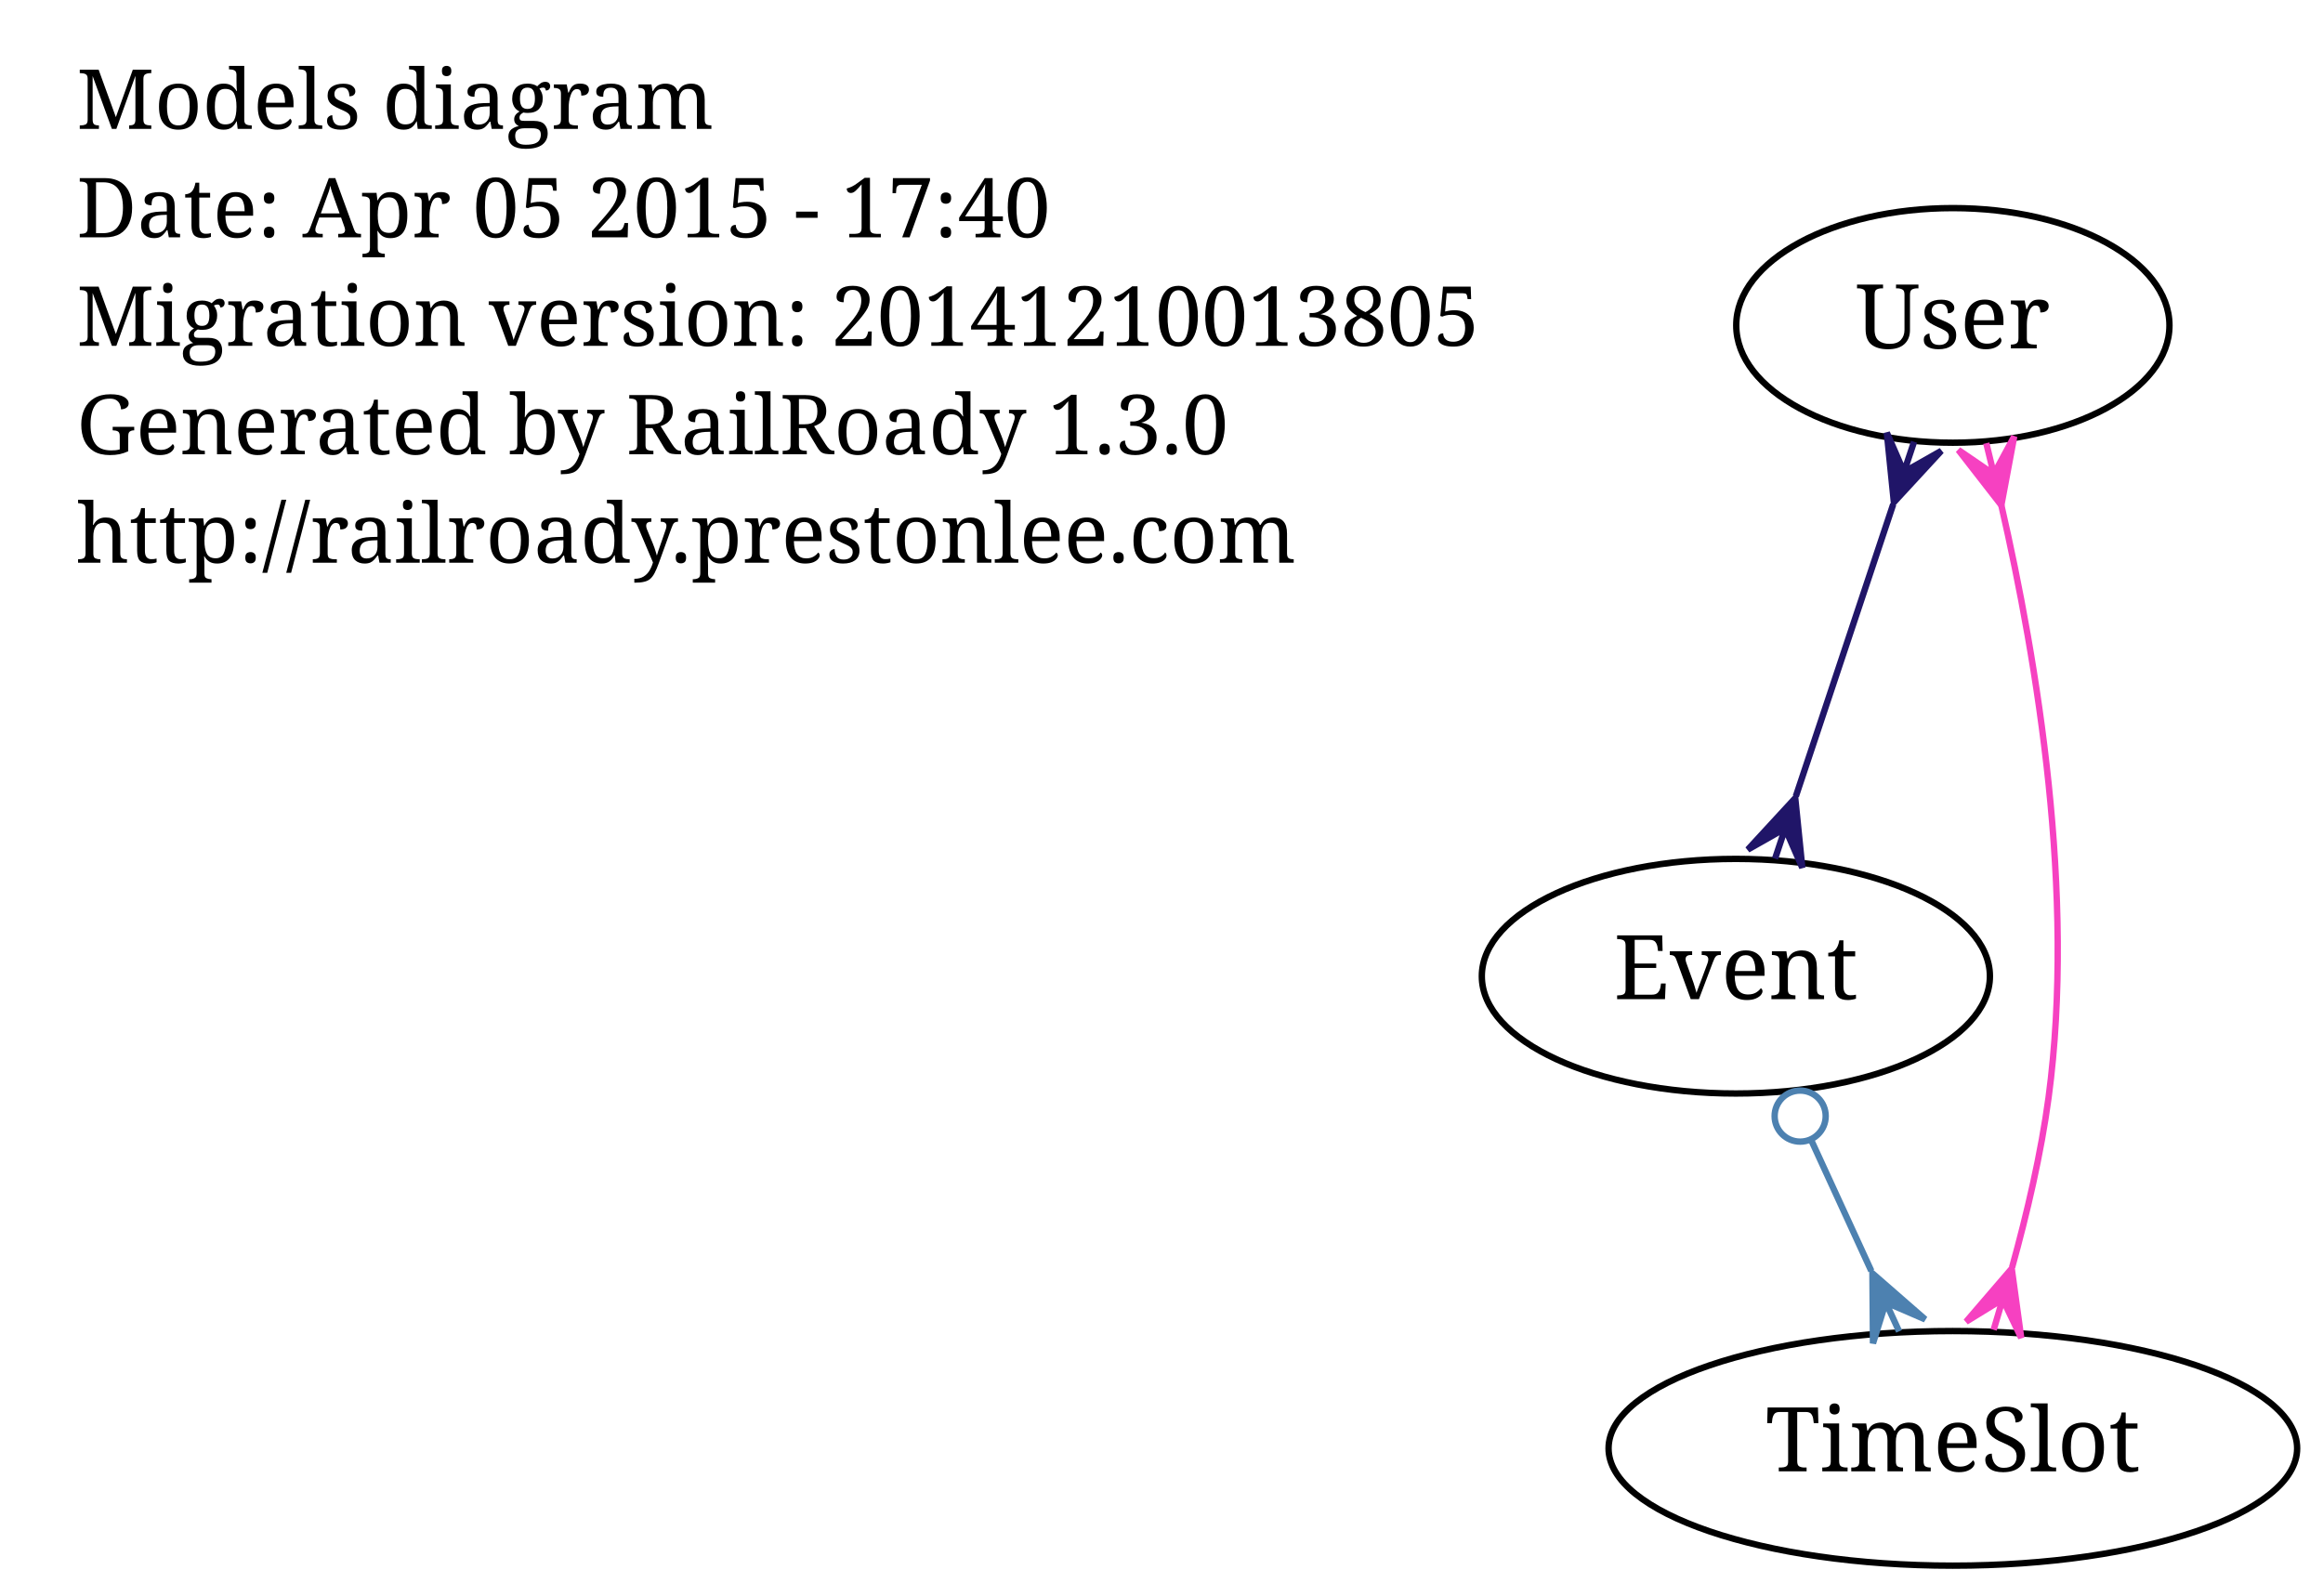
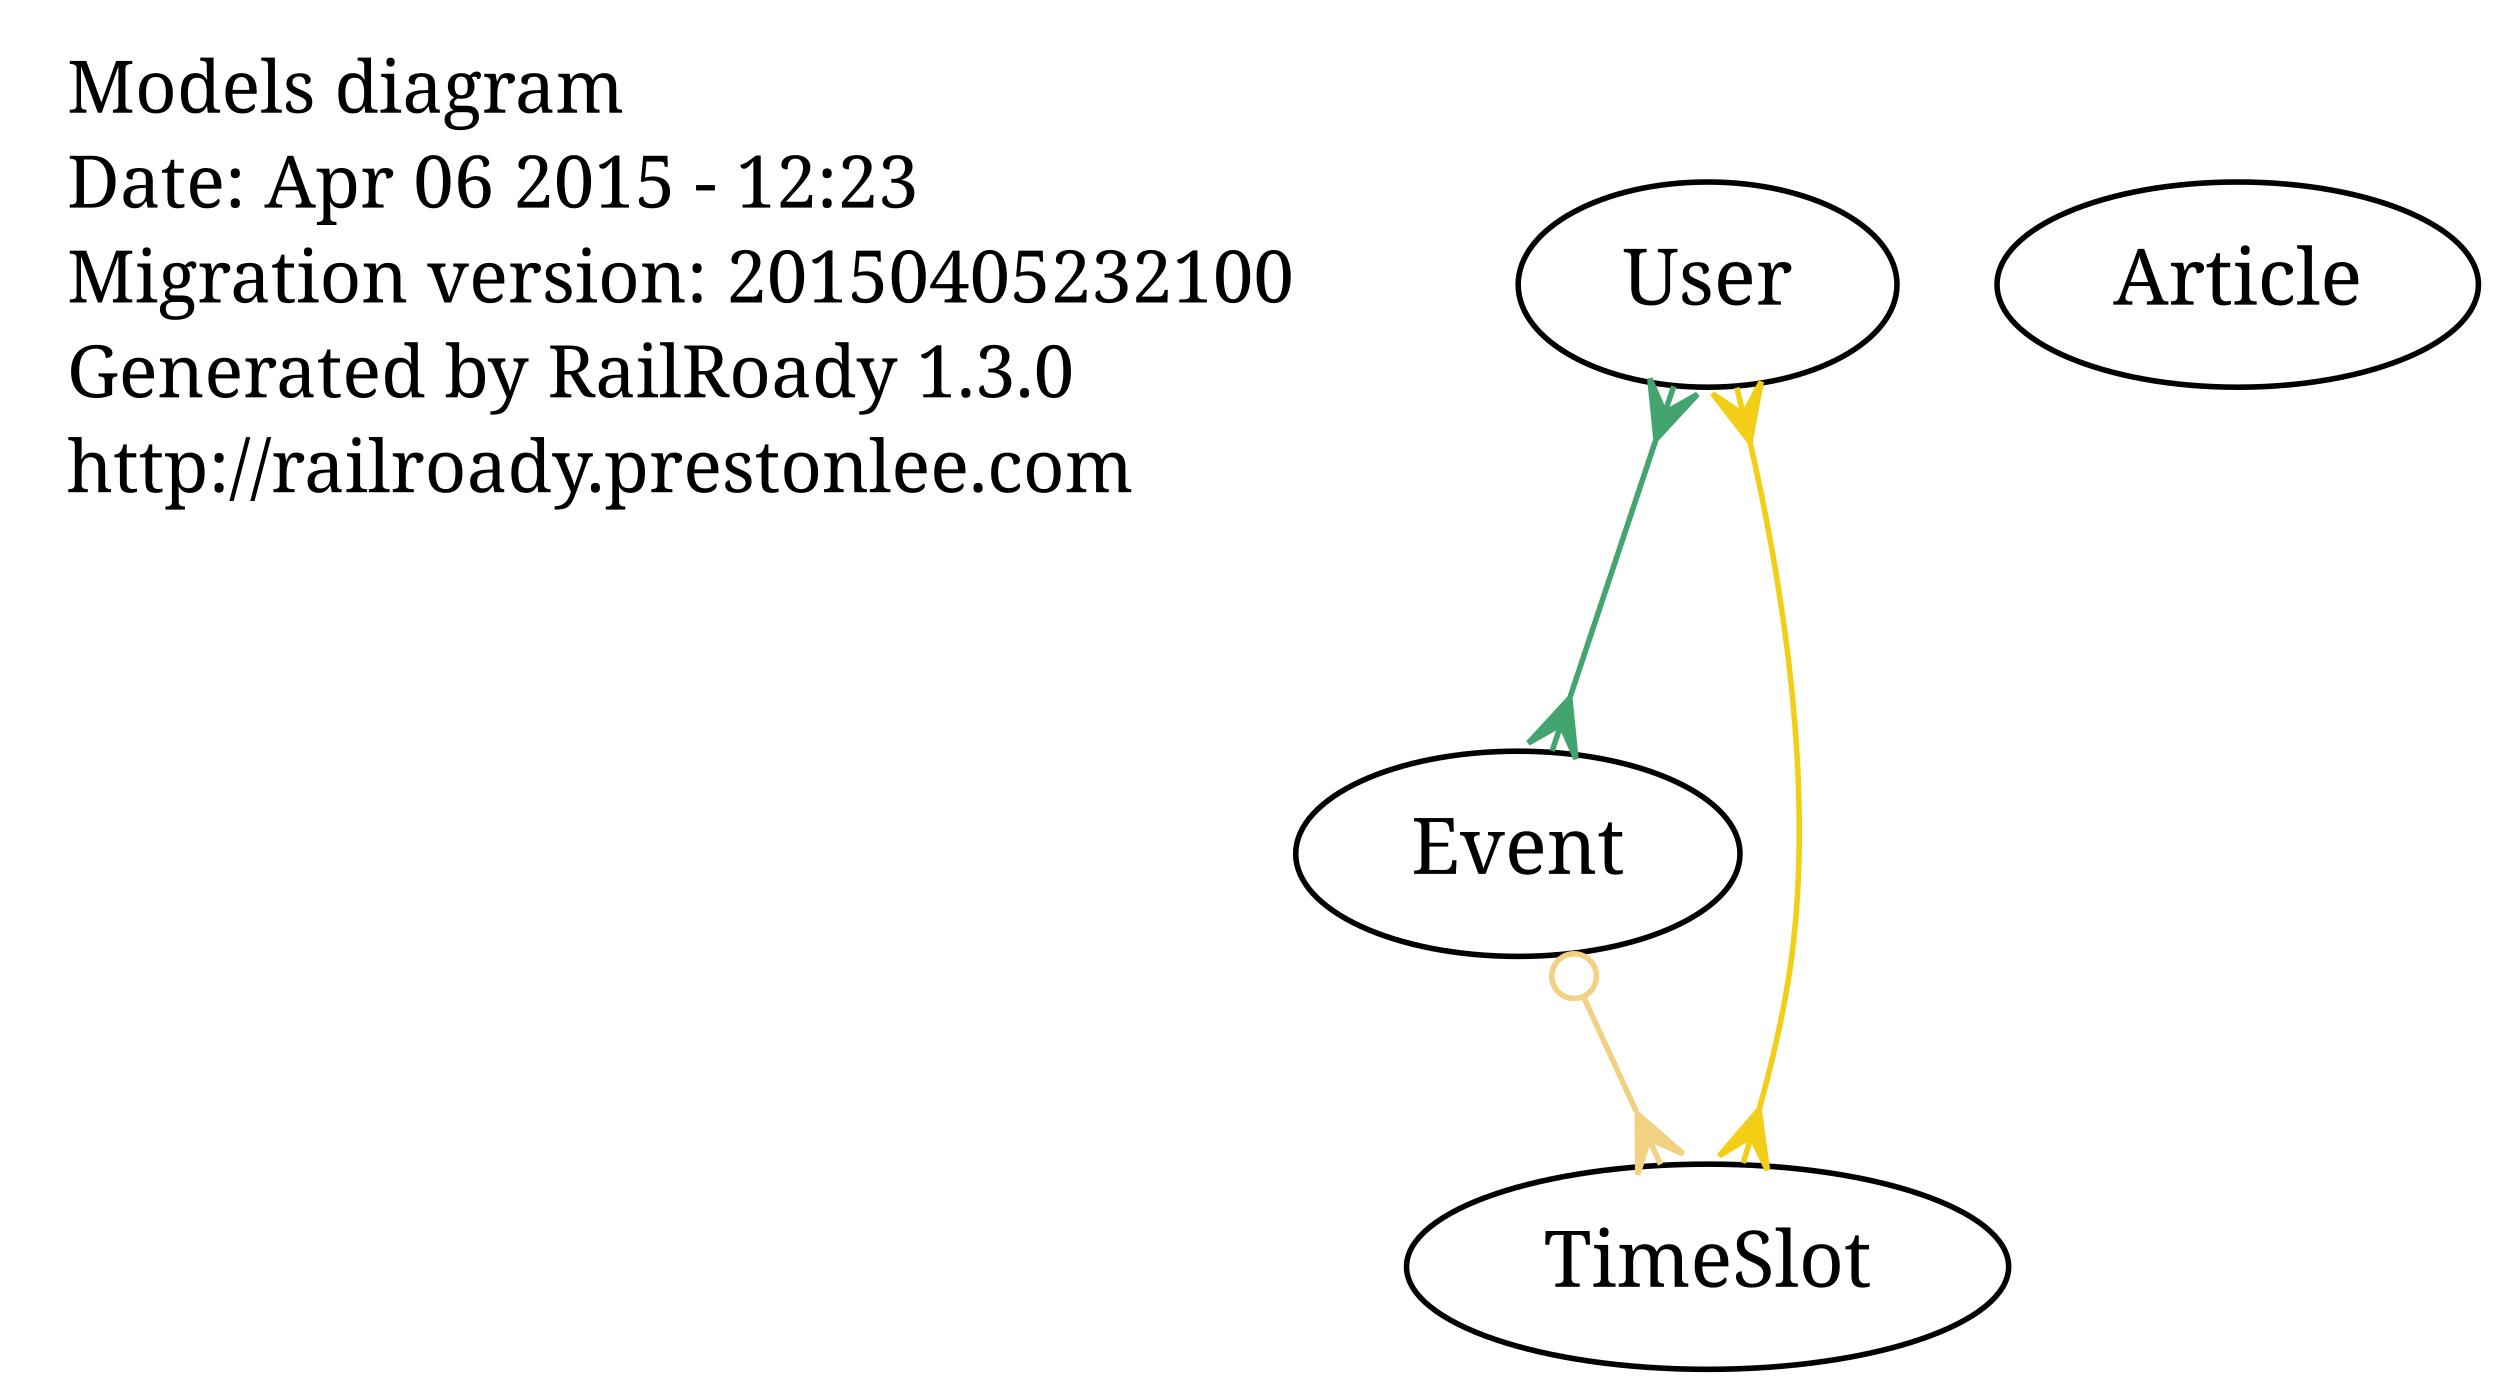
- <svg xmlns="http://www.w3.org/2000/svg" width="364pt" height="250pt" viewBox="0.00 0.00 364.00 250.00">
+ <svg xmlns="http://www.w3.org/2000/svg" width="448pt" height="250pt" viewBox="0.00 0.00 448.00 250.00">
  <g id="graph1" class="graph" transform="scale(1 1) rotate(0) translate(4 246)">
-     <polygon fill="white" stroke="white" points="-4,5 -4,-246 361,-246 361,5 -4,5" />
+     <polygon fill="white" stroke="white" points="-4,5 -4,-246 445,-246 445,5 -4,5" />
    <g id="node1" class="node">
      <text text-anchor="start" x="8" y="-225.8" font-family="Times Roman,serif" font-size="13.00">Models diagram</text>
-       <text text-anchor="start" x="8" y="-208.8" font-family="Times Roman,serif" font-size="13.00">Date: Apr 05 2015 - 17:40</text>
-       <text text-anchor="start" x="8" y="-191.8" font-family="Times Roman,serif" font-size="13.00">Migration version: 20141210013805</text>
+       <text text-anchor="start" x="8" y="-208.8" font-family="Times Roman,serif" font-size="13.00">Date: Apr 06 2015 - 12:23</text>
+       <text text-anchor="start" x="8" y="-191.8" font-family="Times Roman,serif" font-size="13.00">Migration version: 20150405232100</text>
      <text text-anchor="start" x="8" y="-174.8" font-family="Times Roman,serif" font-size="13.00">Generated by RailRoady 1.3.0</text>
      <text text-anchor="start" x="8" y="-157.8" font-family="Times Roman,serif" font-size="13.00">http://railroady.prestonlee.com</text>
    </g>
    <g id="node2" class="node">
      <ellipse fill="none" stroke="black" cx="268" cy="-93" rx="39.807" ry="18.385" />
      <text text-anchor="middle" x="268" y="-89.4" font-family="Times Roman,serif" font-size="14.00">Event</text>
    </g>
-     <g id="node4" class="node">
+     <g id="node5" class="node">
      <ellipse fill="none" stroke="black" cx="302" cy="-19" rx="53.948" ry="18.385" />
      <text text-anchor="middle" x="302" y="-15.4" font-family="Times Roman,serif" font-size="14.00">TimeSlot</text>
    </g>
    <g id="edge2" class="edge">
-       <path fill="none" stroke="#4d81b0" d="M279.75,-67.427C282.806,-60.776 286.113,-53.578 289.219,-46.817" />
-       <ellipse fill="none" stroke="#4d81b0" cx="278.075" cy="-71.073" rx="4" ry="4" />
-       <polygon fill="#4d81b0" stroke="#4d81b0" points="289.399,-46.425 297.663,-39.217 291.487,-41.882 293.574,-37.338 293.574,-37.338 293.574,-37.338 291.487,-41.882 289.485,-35.459 289.399,-46.425 289.399,-46.425" />
+       <path fill="none" stroke="#f1d283" d="M279.75,-67.427C282.806,-60.776 286.113,-53.578 289.219,-46.817" />
+       <ellipse fill="none" stroke="#f1d283" cx="278.075" cy="-71.073" rx="4" ry="4" />
+       <polygon fill="#f1d283" stroke="#f1d283" points="289.399,-46.425 297.663,-39.217 291.487,-41.882 293.574,-37.338 293.574,-37.338 293.574,-37.338 291.487,-41.882 289.485,-35.459 289.399,-46.425 289.399,-46.425" />
    </g>
    <g id="node3" class="node">
+       <ellipse fill="none" stroke="black" cx="397" cy="-195" rx="43.133" ry="18.385" />
+       <text text-anchor="middle" x="397" y="-191.4" font-family="Times Roman,serif" font-size="14.00">Article</text>
+     </g>
+     <g id="node4" class="node">
      <ellipse fill="none" stroke="black" cx="302" cy="-195" rx="33.941" ry="18.385" />
      <text text-anchor="middle" x="302" y="-191.4" font-family="Times Roman,serif" font-size="14.00">User</text>
    </g>
    <g id="edge6" class="edge">
-       <path fill="none" stroke="#201568" d="M292.656,-166.969C287.908,-152.725 282.153,-135.46 277.398,-121.194" />
-       <polygon fill="#201568" stroke="#201568" points="292.759,-167.278 291.652,-178.187 294.34,-172.021 295.921,-176.764 295.921,-176.764 295.921,-176.764 294.34,-172.021 300.191,-175.341 292.759,-167.278 292.759,-167.278" />
-       <polygon fill="#201568" stroke="#201568" points="277.303,-120.908 278.41,-109.999 275.722,-116.165 274.141,-111.422 274.141,-111.422 274.141,-111.422 275.722,-116.165 269.871,-112.845 277.303,-120.908 277.303,-120.908" />
+       <path fill="none" stroke="#44a470" d="M292.656,-166.969C287.908,-152.725 282.153,-135.46 277.398,-121.194" />
+       <polygon fill="#44a470" stroke="#44a470" points="292.759,-167.278 291.652,-178.187 294.34,-172.021 295.921,-176.764 295.921,-176.764 295.921,-176.764 294.34,-172.021 300.191,-175.341 292.759,-167.278 292.759,-167.278" />
+       <polygon fill="#44a470" stroke="#44a470" points="277.303,-120.908 278.41,-109.999 275.722,-116.165 274.141,-111.422 274.141,-111.422 274.141,-111.422 275.722,-116.165 269.871,-112.845 277.303,-120.908 277.303,-120.908" />
    </g>
    <g id="edge4" class="edge">
-       <path fill="none" stroke="#f641c1" d="M309.6,-166.802C315.232,-142.267 321.253,-105.759 317,-74 315.823,-65.213 313.633,-55.841 311.284,-47.369" />
-       <polygon fill="#f641c1" stroke="#f641c1" points="309.596,-166.817 302.867,-175.476 308.418,-171.677 307.241,-176.536 307.241,-176.536 307.241,-176.536 308.418,-171.677 311.614,-177.596 309.596,-166.817 309.596,-166.817" />
-       <polygon fill="#f641c1" stroke="#f641c1" points="311.226,-47.173 312.711,-36.309 309.811,-42.378 308.395,-37.582 308.395,-37.582 308.395,-37.582 309.811,-42.378 304.079,-38.856 311.226,-47.173 311.226,-47.173" />
+       <path fill="none" stroke="#f3ce17" d="M309.6,-166.802C315.232,-142.267 321.253,-105.759 317,-74 315.823,-65.213 313.633,-55.841 311.284,-47.369" />
+       <polygon fill="#f3ce17" stroke="#f3ce17" points="309.596,-166.817 302.867,-175.476 308.418,-171.677 307.241,-176.536 307.241,-176.536 307.241,-176.536 308.418,-171.677 311.614,-177.596 309.596,-166.817 309.596,-166.817" />
+       <polygon fill="#f3ce17" stroke="#f3ce17" points="311.226,-47.173 312.711,-36.309 309.811,-42.378 308.395,-37.582 308.395,-37.582 308.395,-37.582 309.811,-42.378 304.079,-38.856 311.226,-47.173 311.226,-47.173" />
    </g>
  </g>
</svg>
